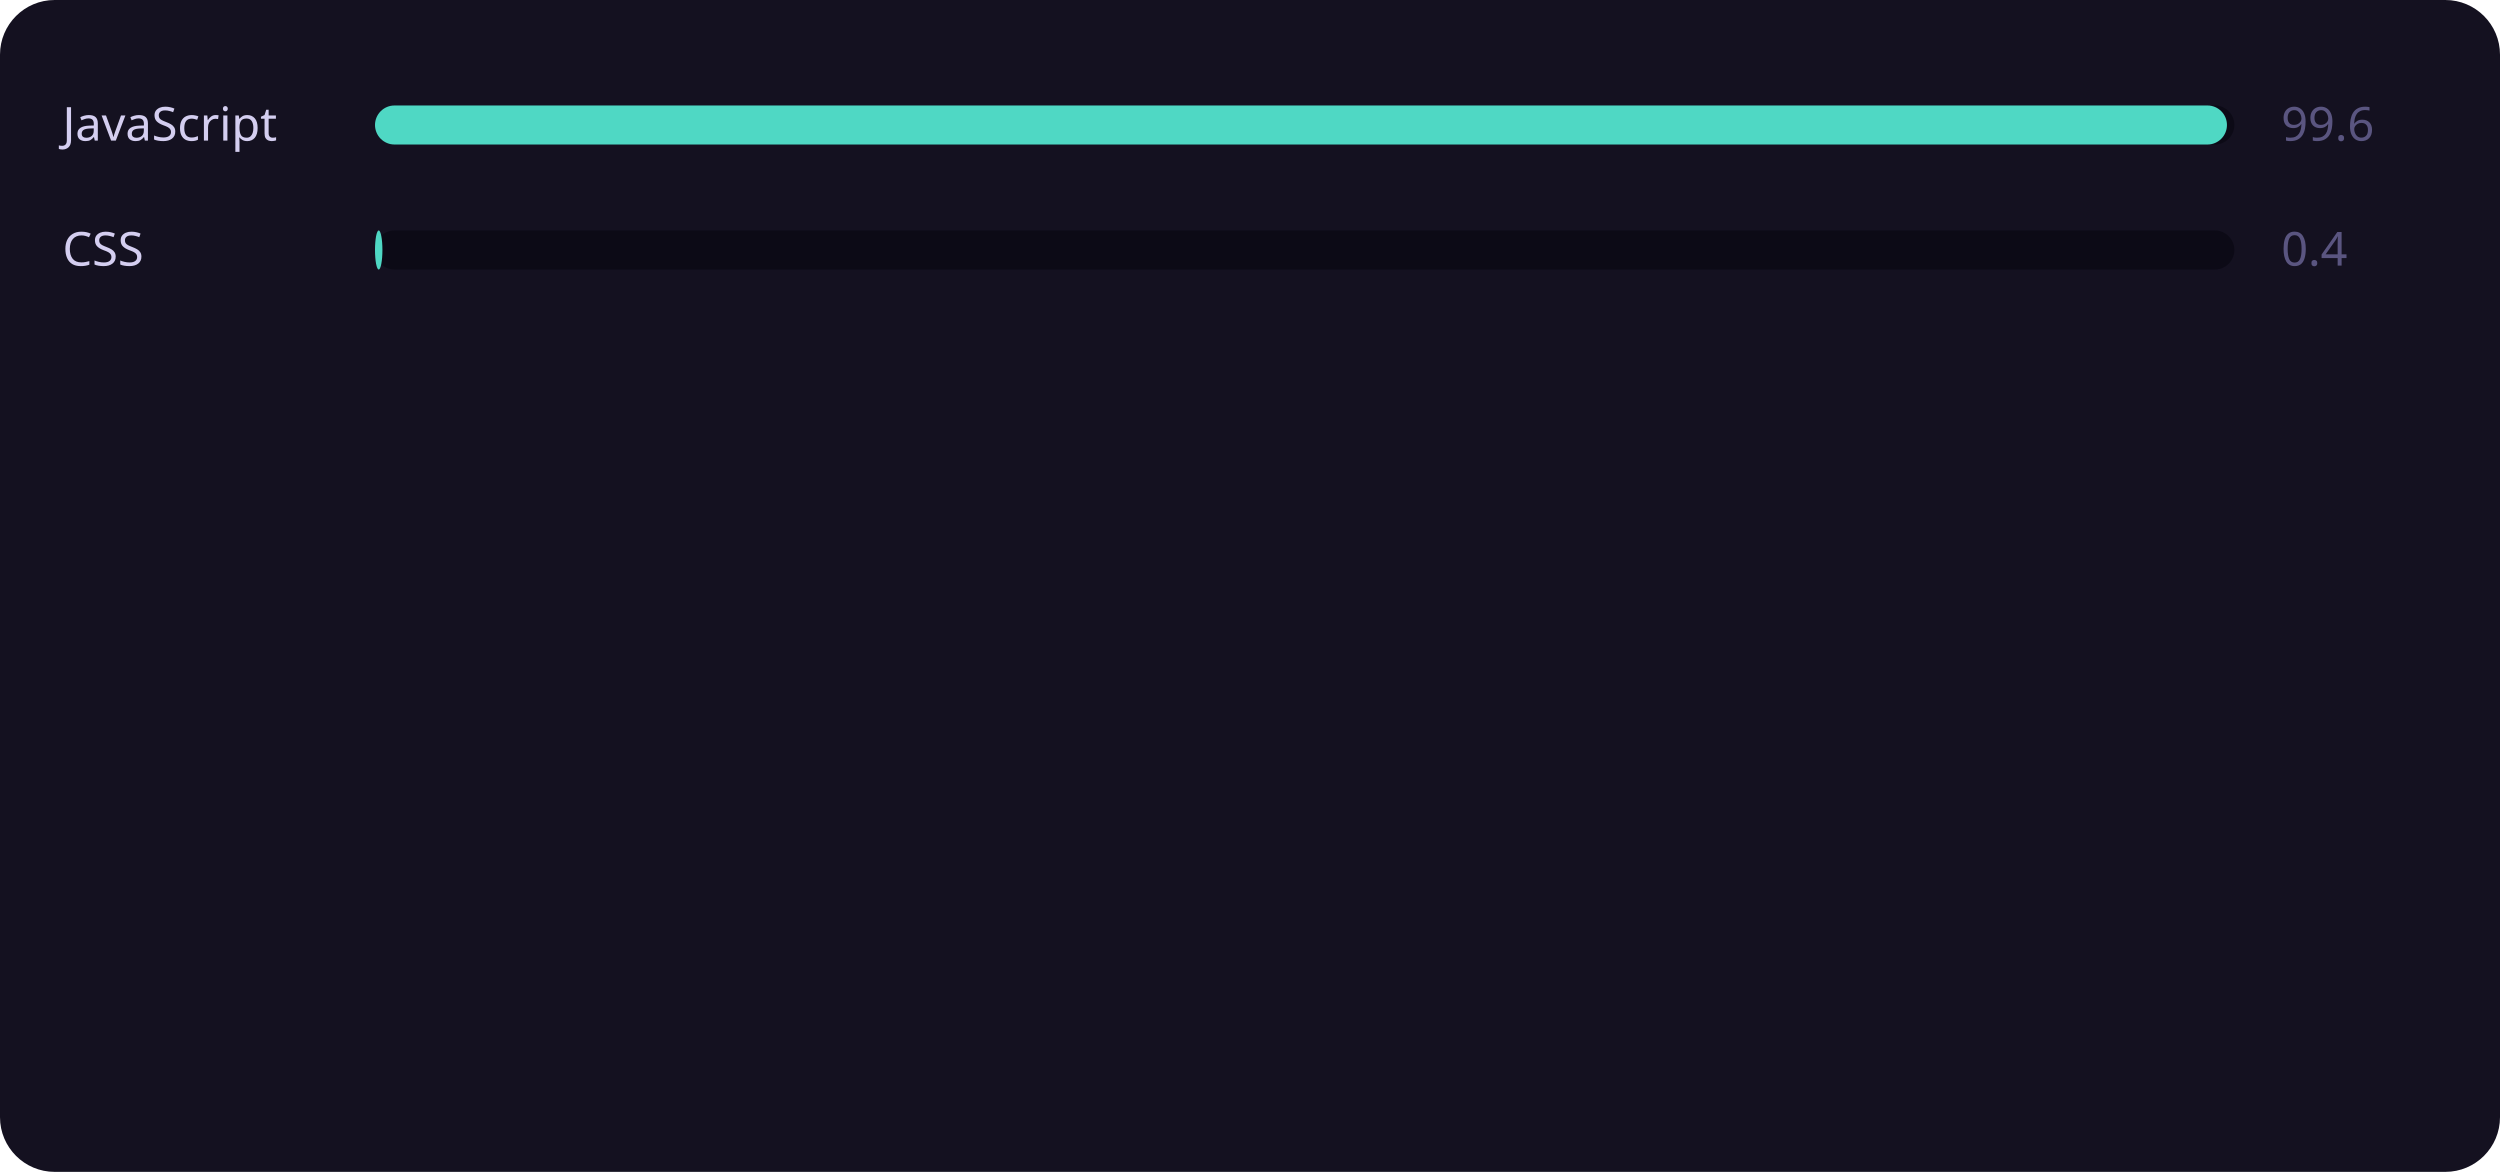
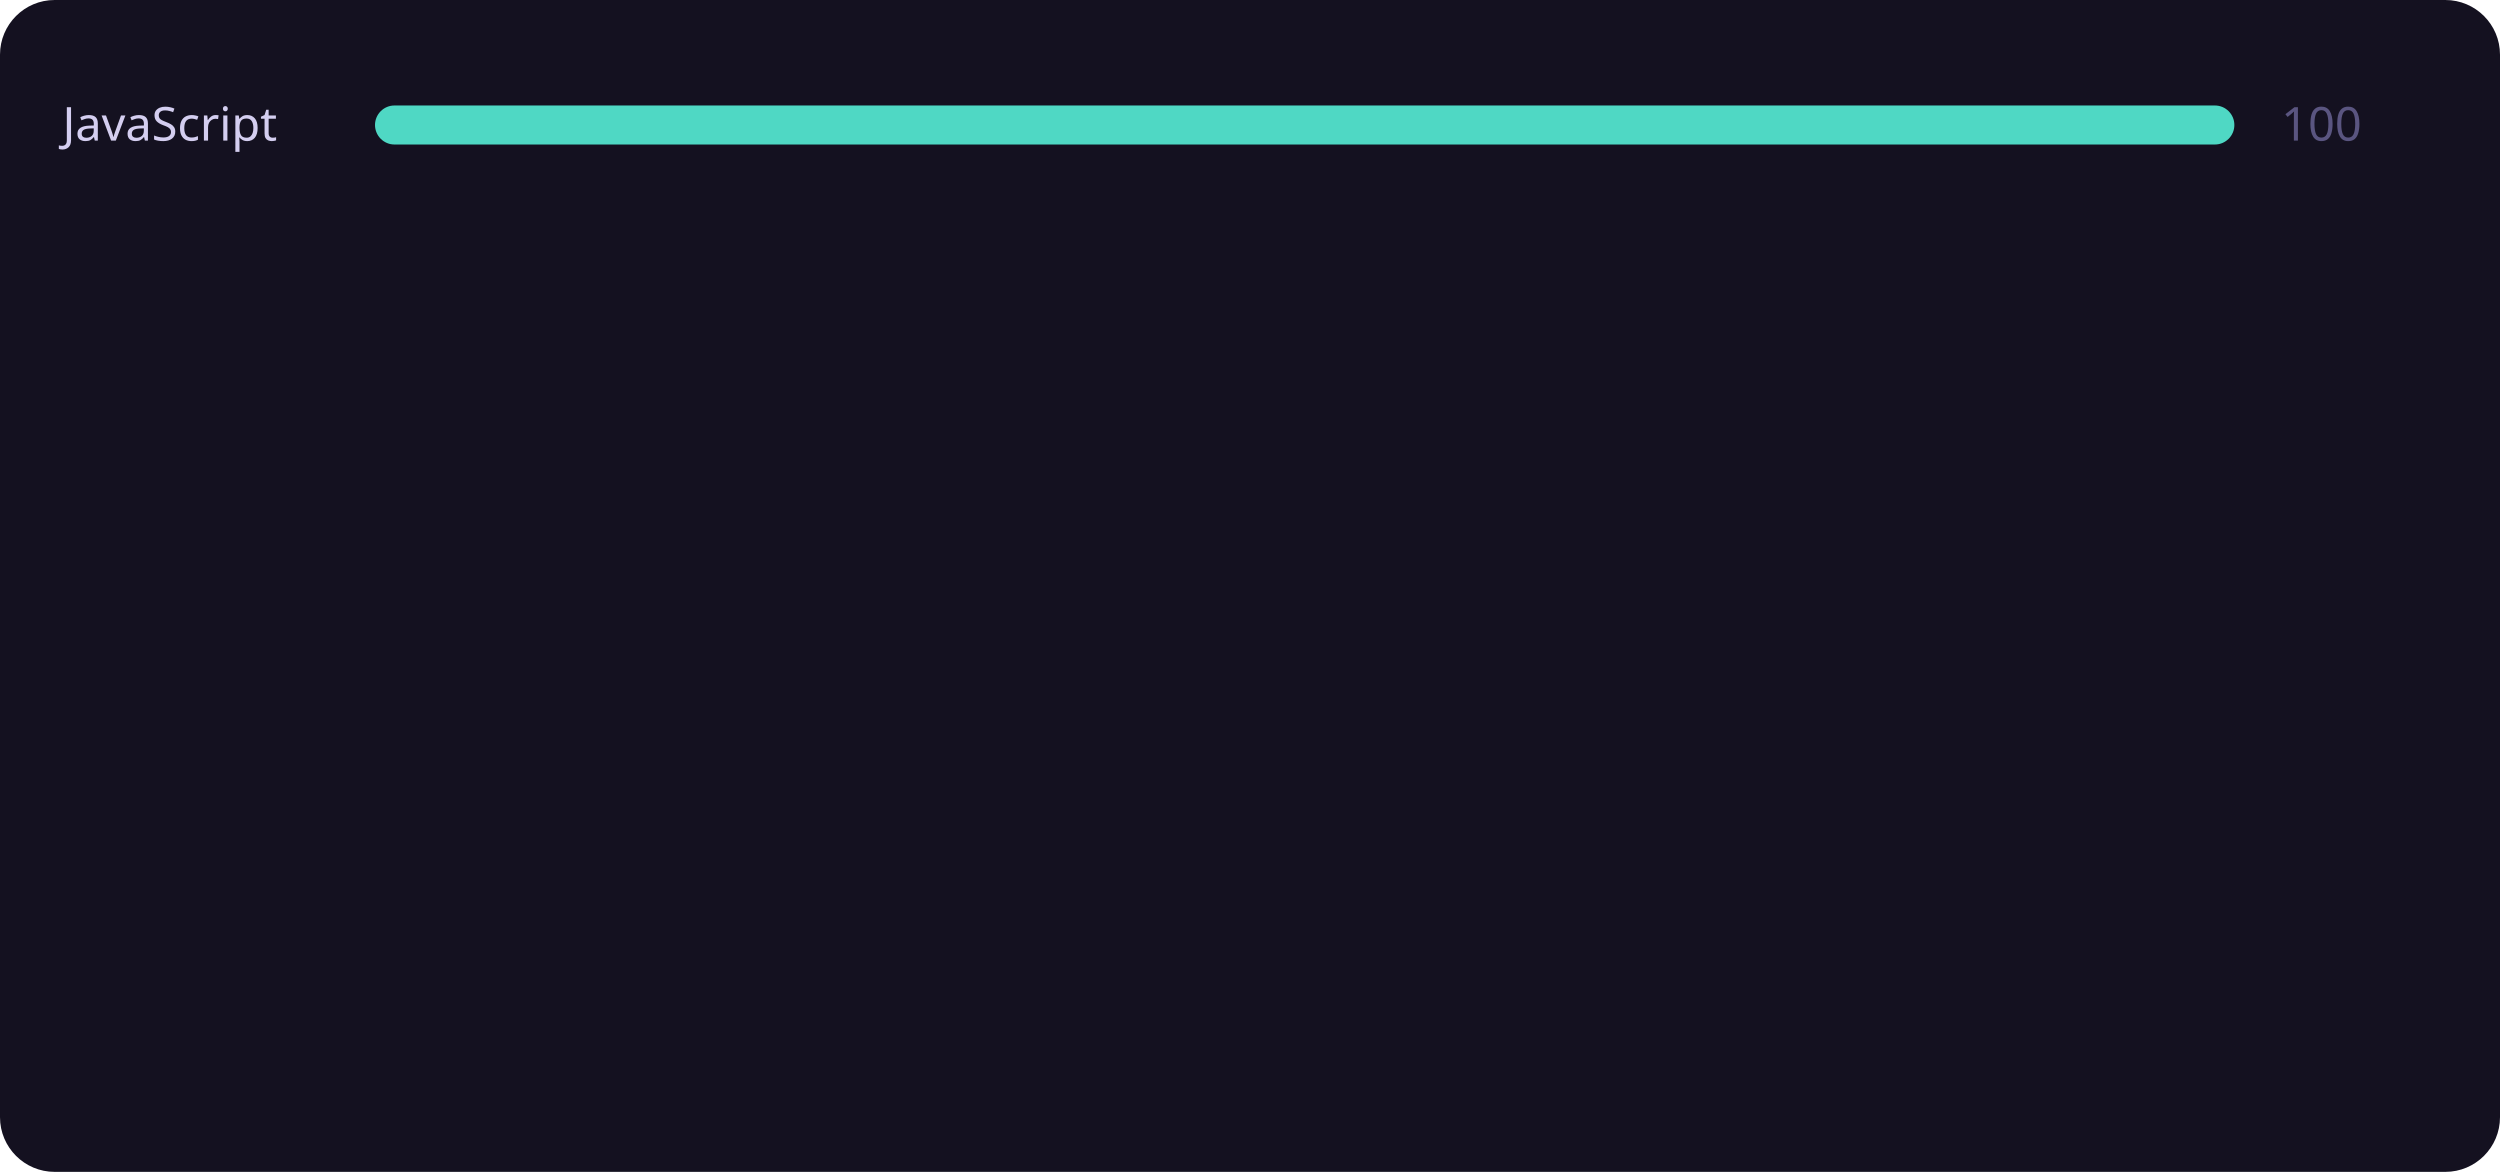
<svg xmlns="http://www.w3.org/2000/svg" width="640" height="300" viewBox="0 0 640 300">
  <rect x="0" y="0" width="640" height="300" rx="14" fill="#141120" />
  <text x="16" y="36" font-size="12" fill="#d4cef0" font-family="sans-serif">JavaScript</text>
  <rect x="96" y="27" width="476" height="10" rx="5" fill="#0c0a16" />
-   <rect x="96" y="27" width="474.1" height="10" rx="5" fill="#4fd8c4" />
-   <text x="584" y="36" font-size="12" fill="#5a5580" font-family="sans-serif" text-anchor="start">99.6</text>
-   <text x="16" y="68" font-size="12" fill="#d4cef0" font-family="sans-serif">CSS</text>
-   <rect x="96" y="59" width="476" height="10" rx="5" fill="#0c0a16" />
-   <rect x="96" y="59" width="1.9" height="10" rx="5" fill="#4fd8c4" />
-   <text x="584" y="68" font-size="12" fill="#5a5580" font-family="sans-serif" text-anchor="start">0.4</text>
+   <rect x="96" y="27" width="476" height="10" rx="5" fill="#4fd8c4" />
+   <text x="584" y="36" font-size="12" fill="#5a5580" font-family="sans-serif" text-anchor="start">100</text>
</svg>
